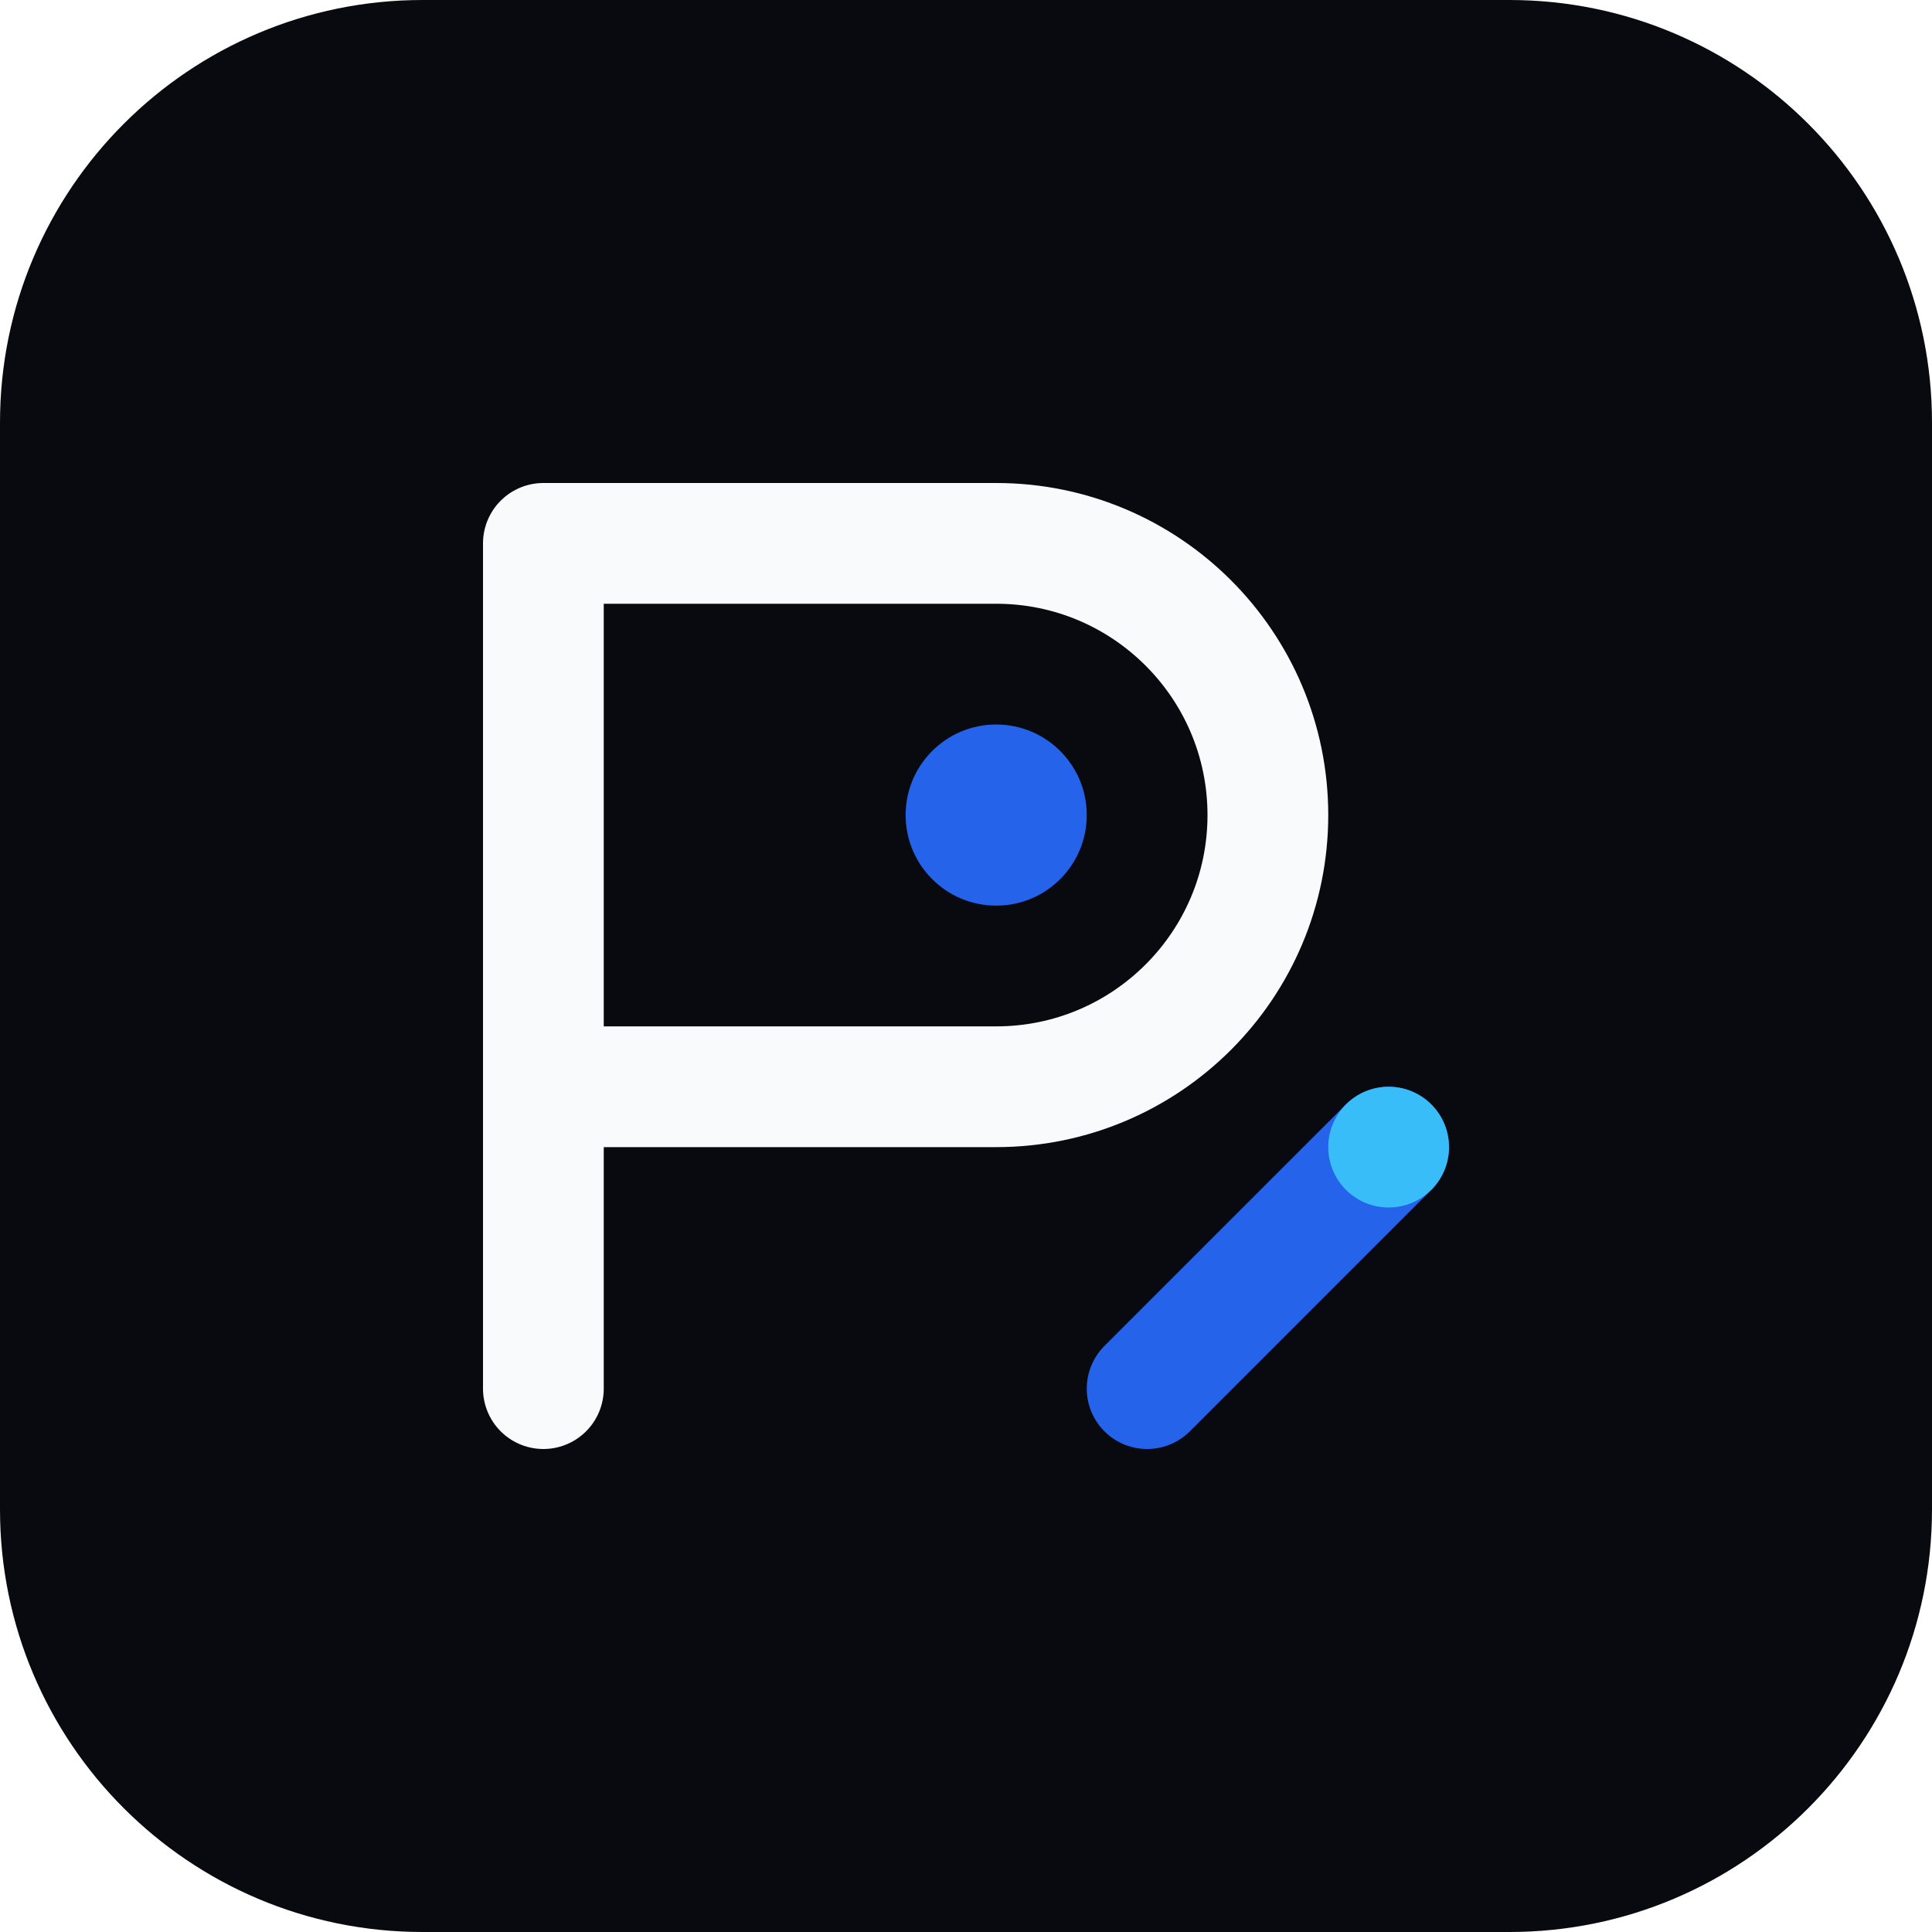
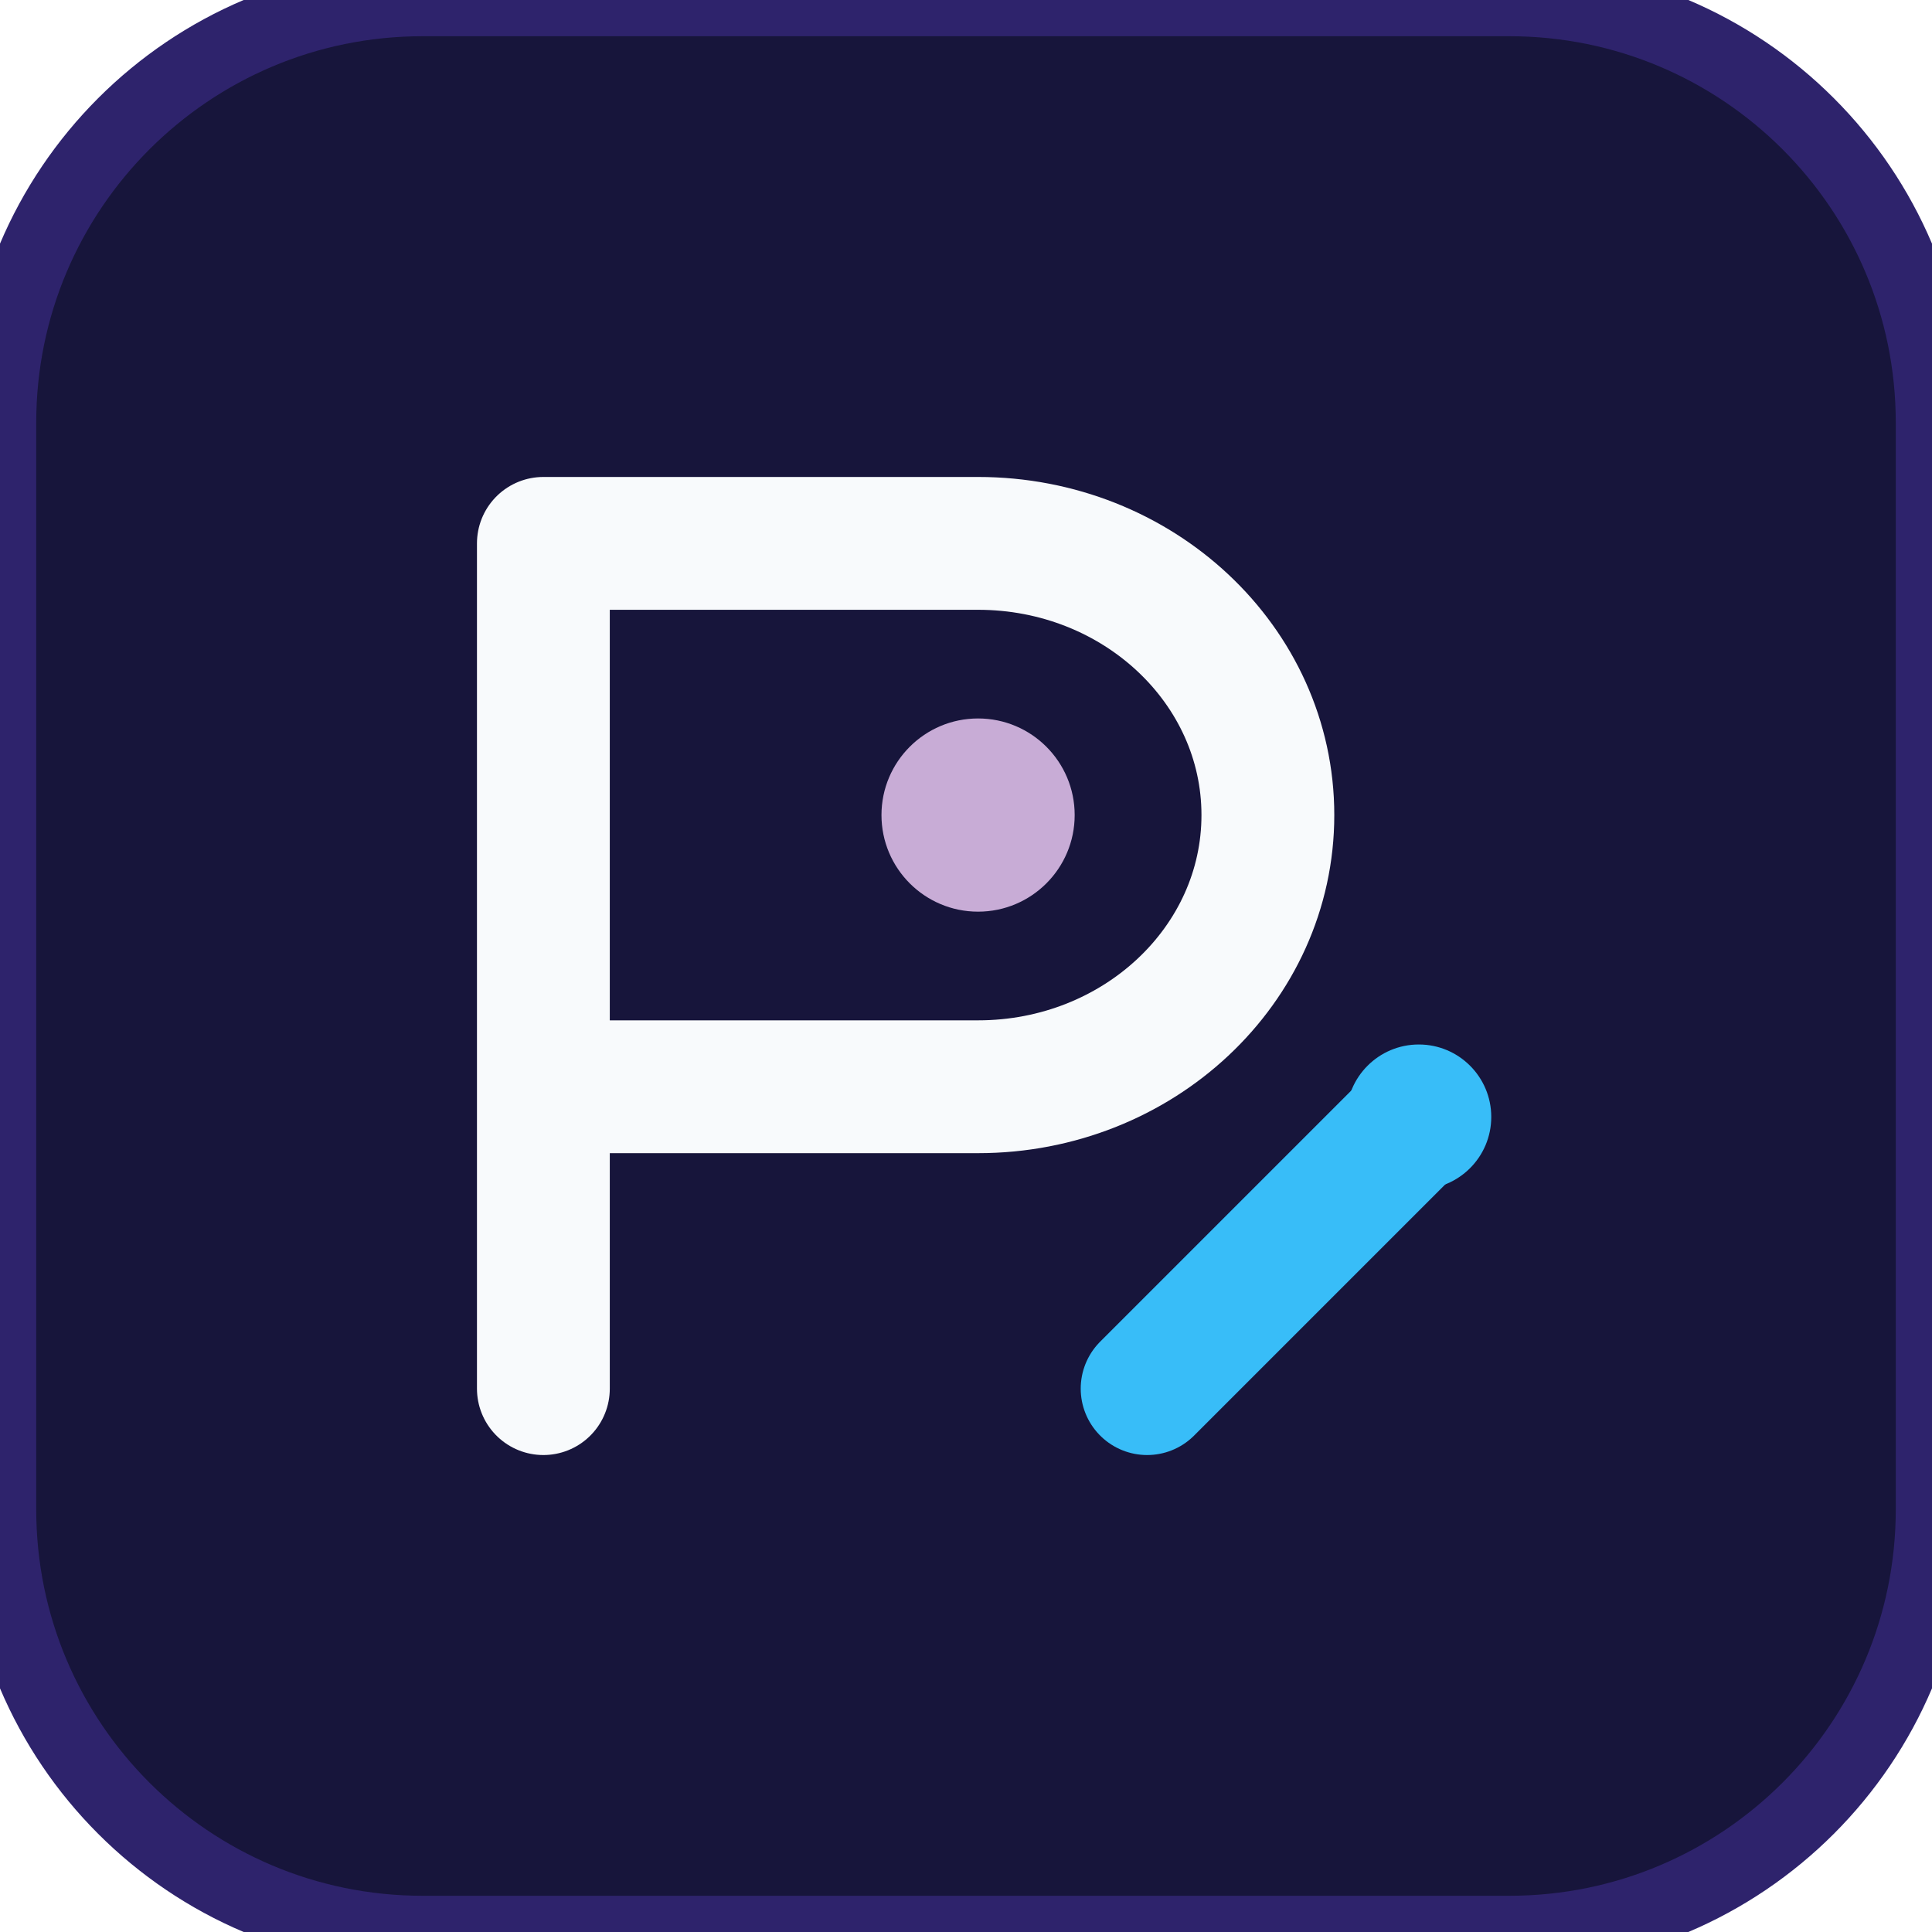
<svg xmlns="http://www.w3.org/2000/svg" viewBox="0 0 32 32" fill="none">
-   <rect width="32" height="32" rx="7" fill="#090A0F" />
-   <path d="M9 23V9H16.5C18.985 9 21 11.015 21 13.5C21 15.985 18.985 18 16.5 18H9" stroke="#F8FAFC" stroke-width="2" stroke-linecap="round" stroke-linejoin="round" />
-   <circle cx="16.5" cy="13.5" r="1.5" fill="#2563EB" />
-   <path d="M19 23L23 19" stroke="#2563EB" stroke-width="2" stroke-linecap="round" />
-   <circle cx="23" cy="19" r="1" fill="#38BDF8" />
+   <rect width="32" height="32" rx="7" fill="#17153B" stroke="#2E236C" stroke-width="1.2" />
+   <path d="M9 23V9H16.2C18.851 9 21 11.015 21 13.5C21 15.985 18.851 18 16.2 18H9" stroke="#F8FAFC" stroke-width="2.2" stroke-linecap="round" stroke-linejoin="round" />
+   <circle cx="16.2" cy="13.5" r="1.6" fill="#C8ACD6" />
+   <path d="M19 23L23.5 18.5" stroke="#38BDF8" stroke-width="2.2" stroke-linecap="round" />
+   <circle cx="23.5" cy="18.5" r="1.2" fill="#38BDF8" />
</svg>
